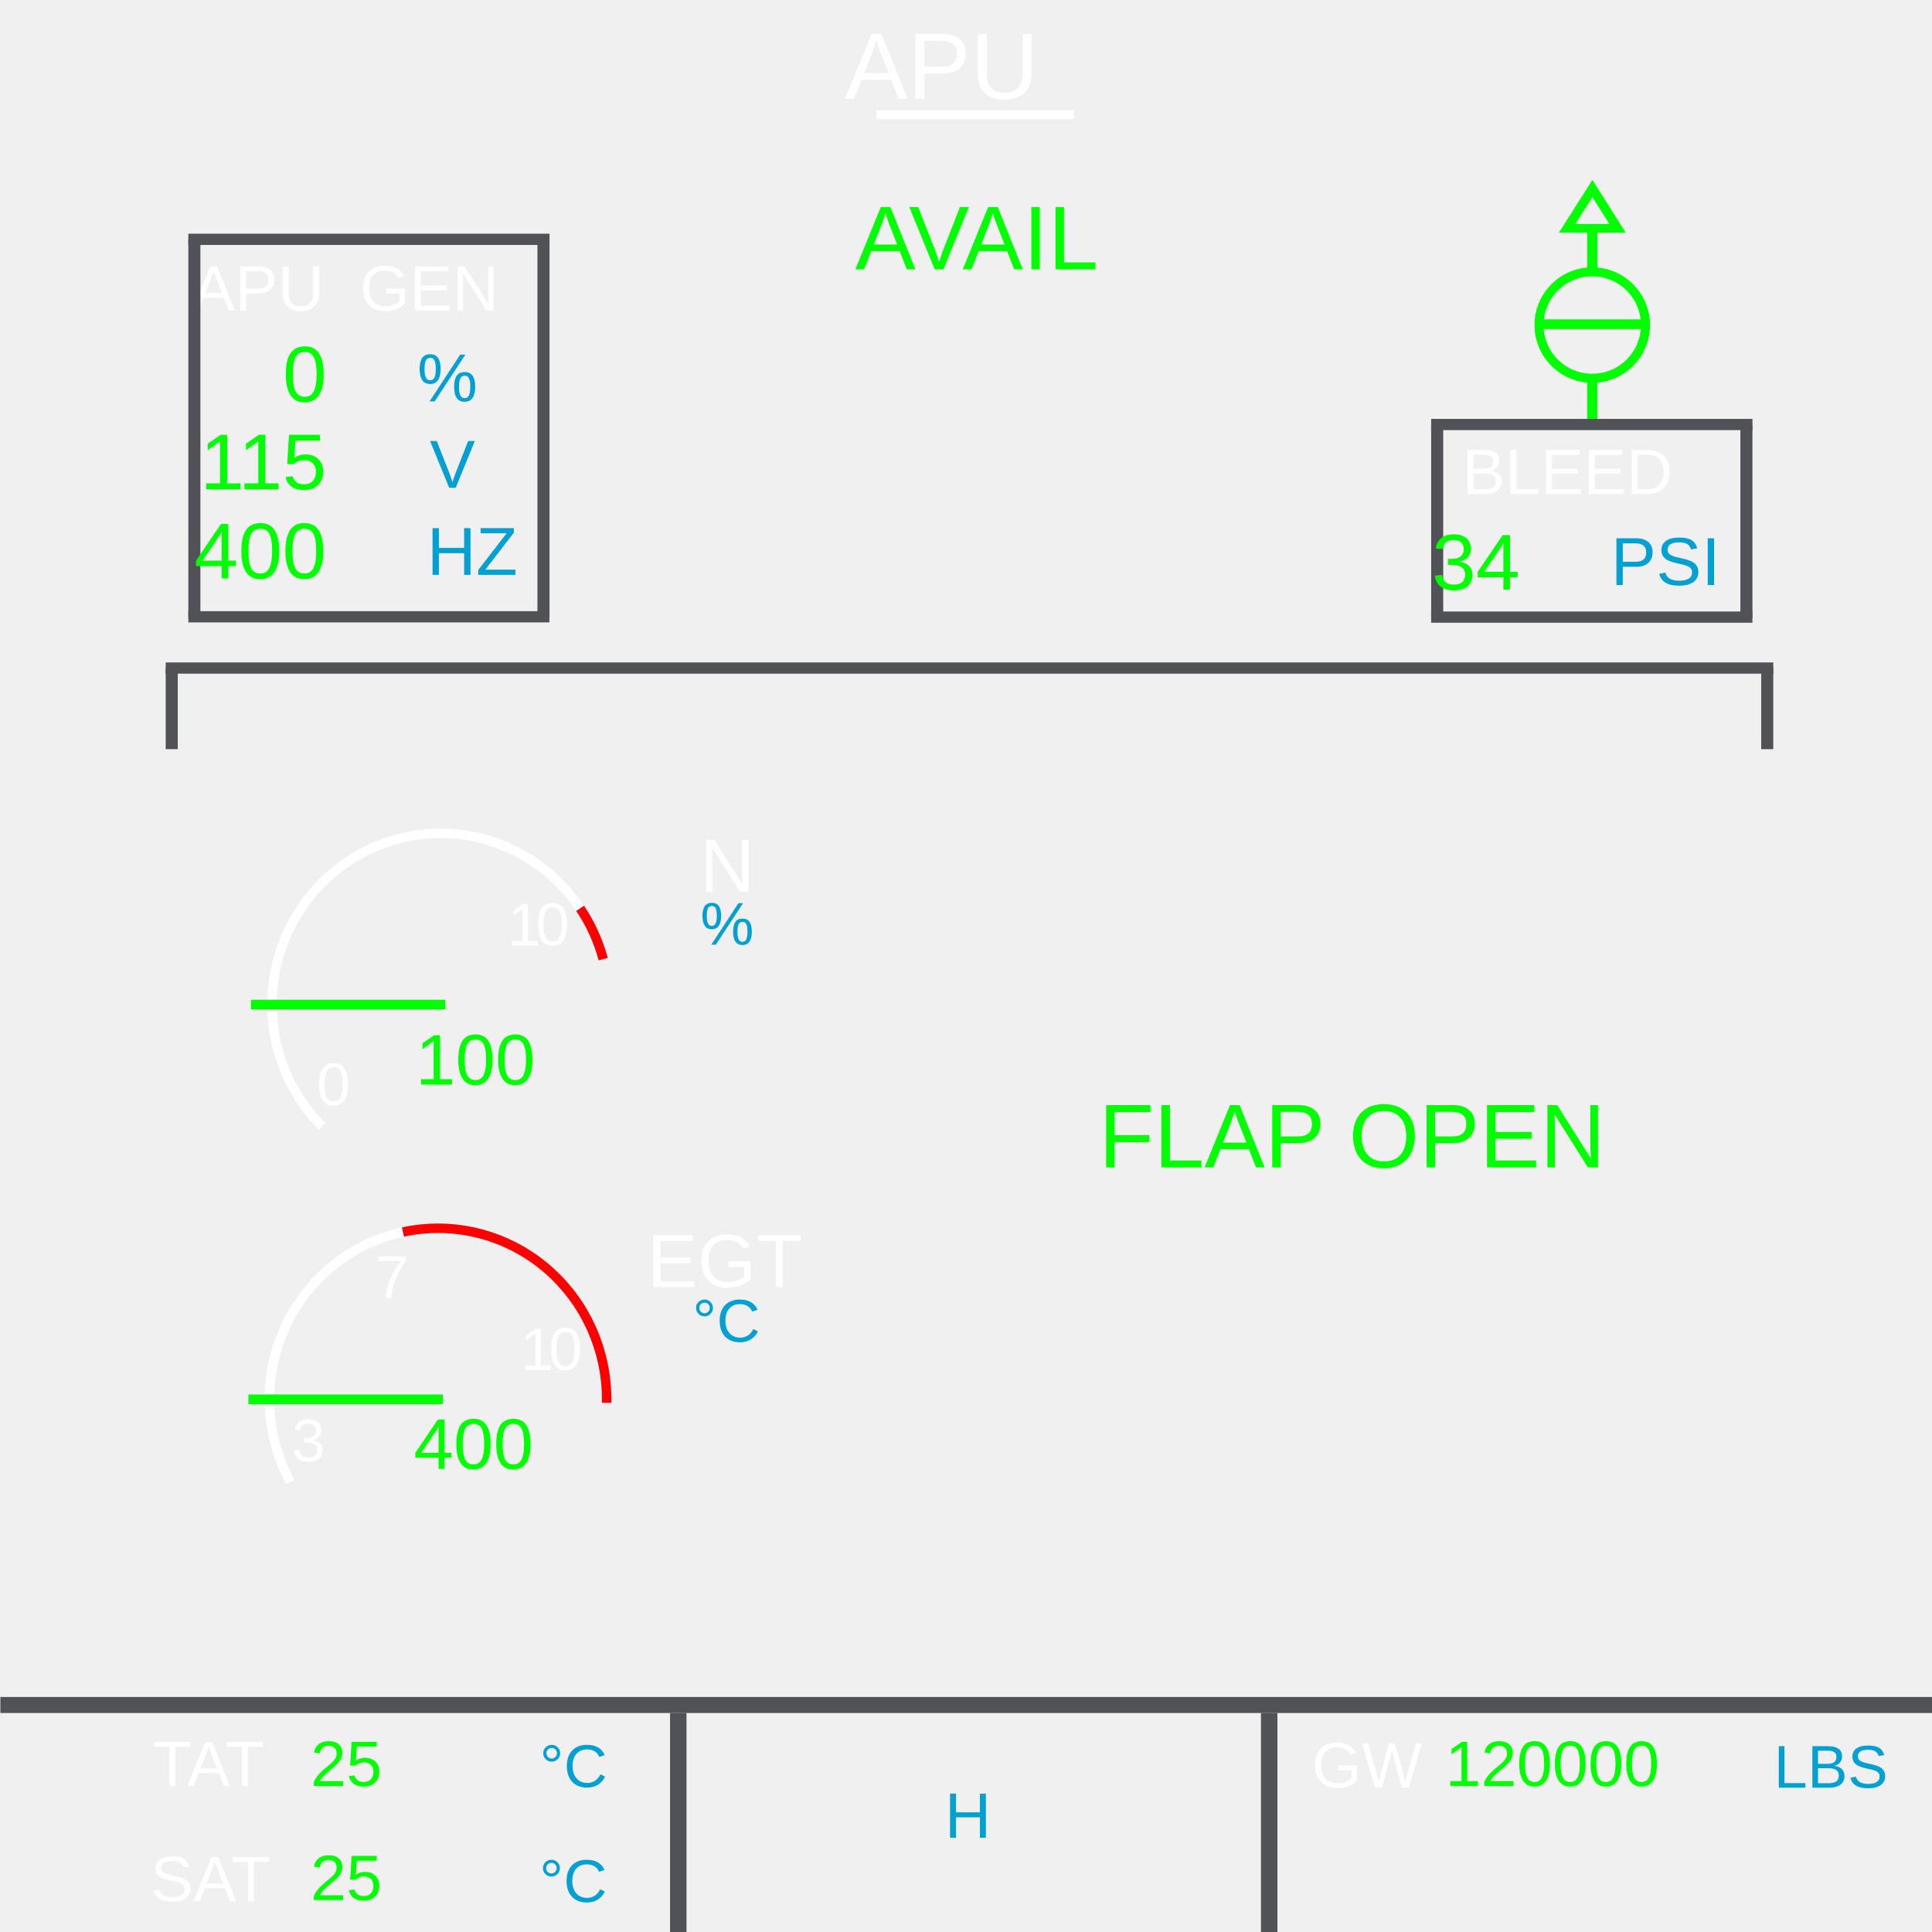
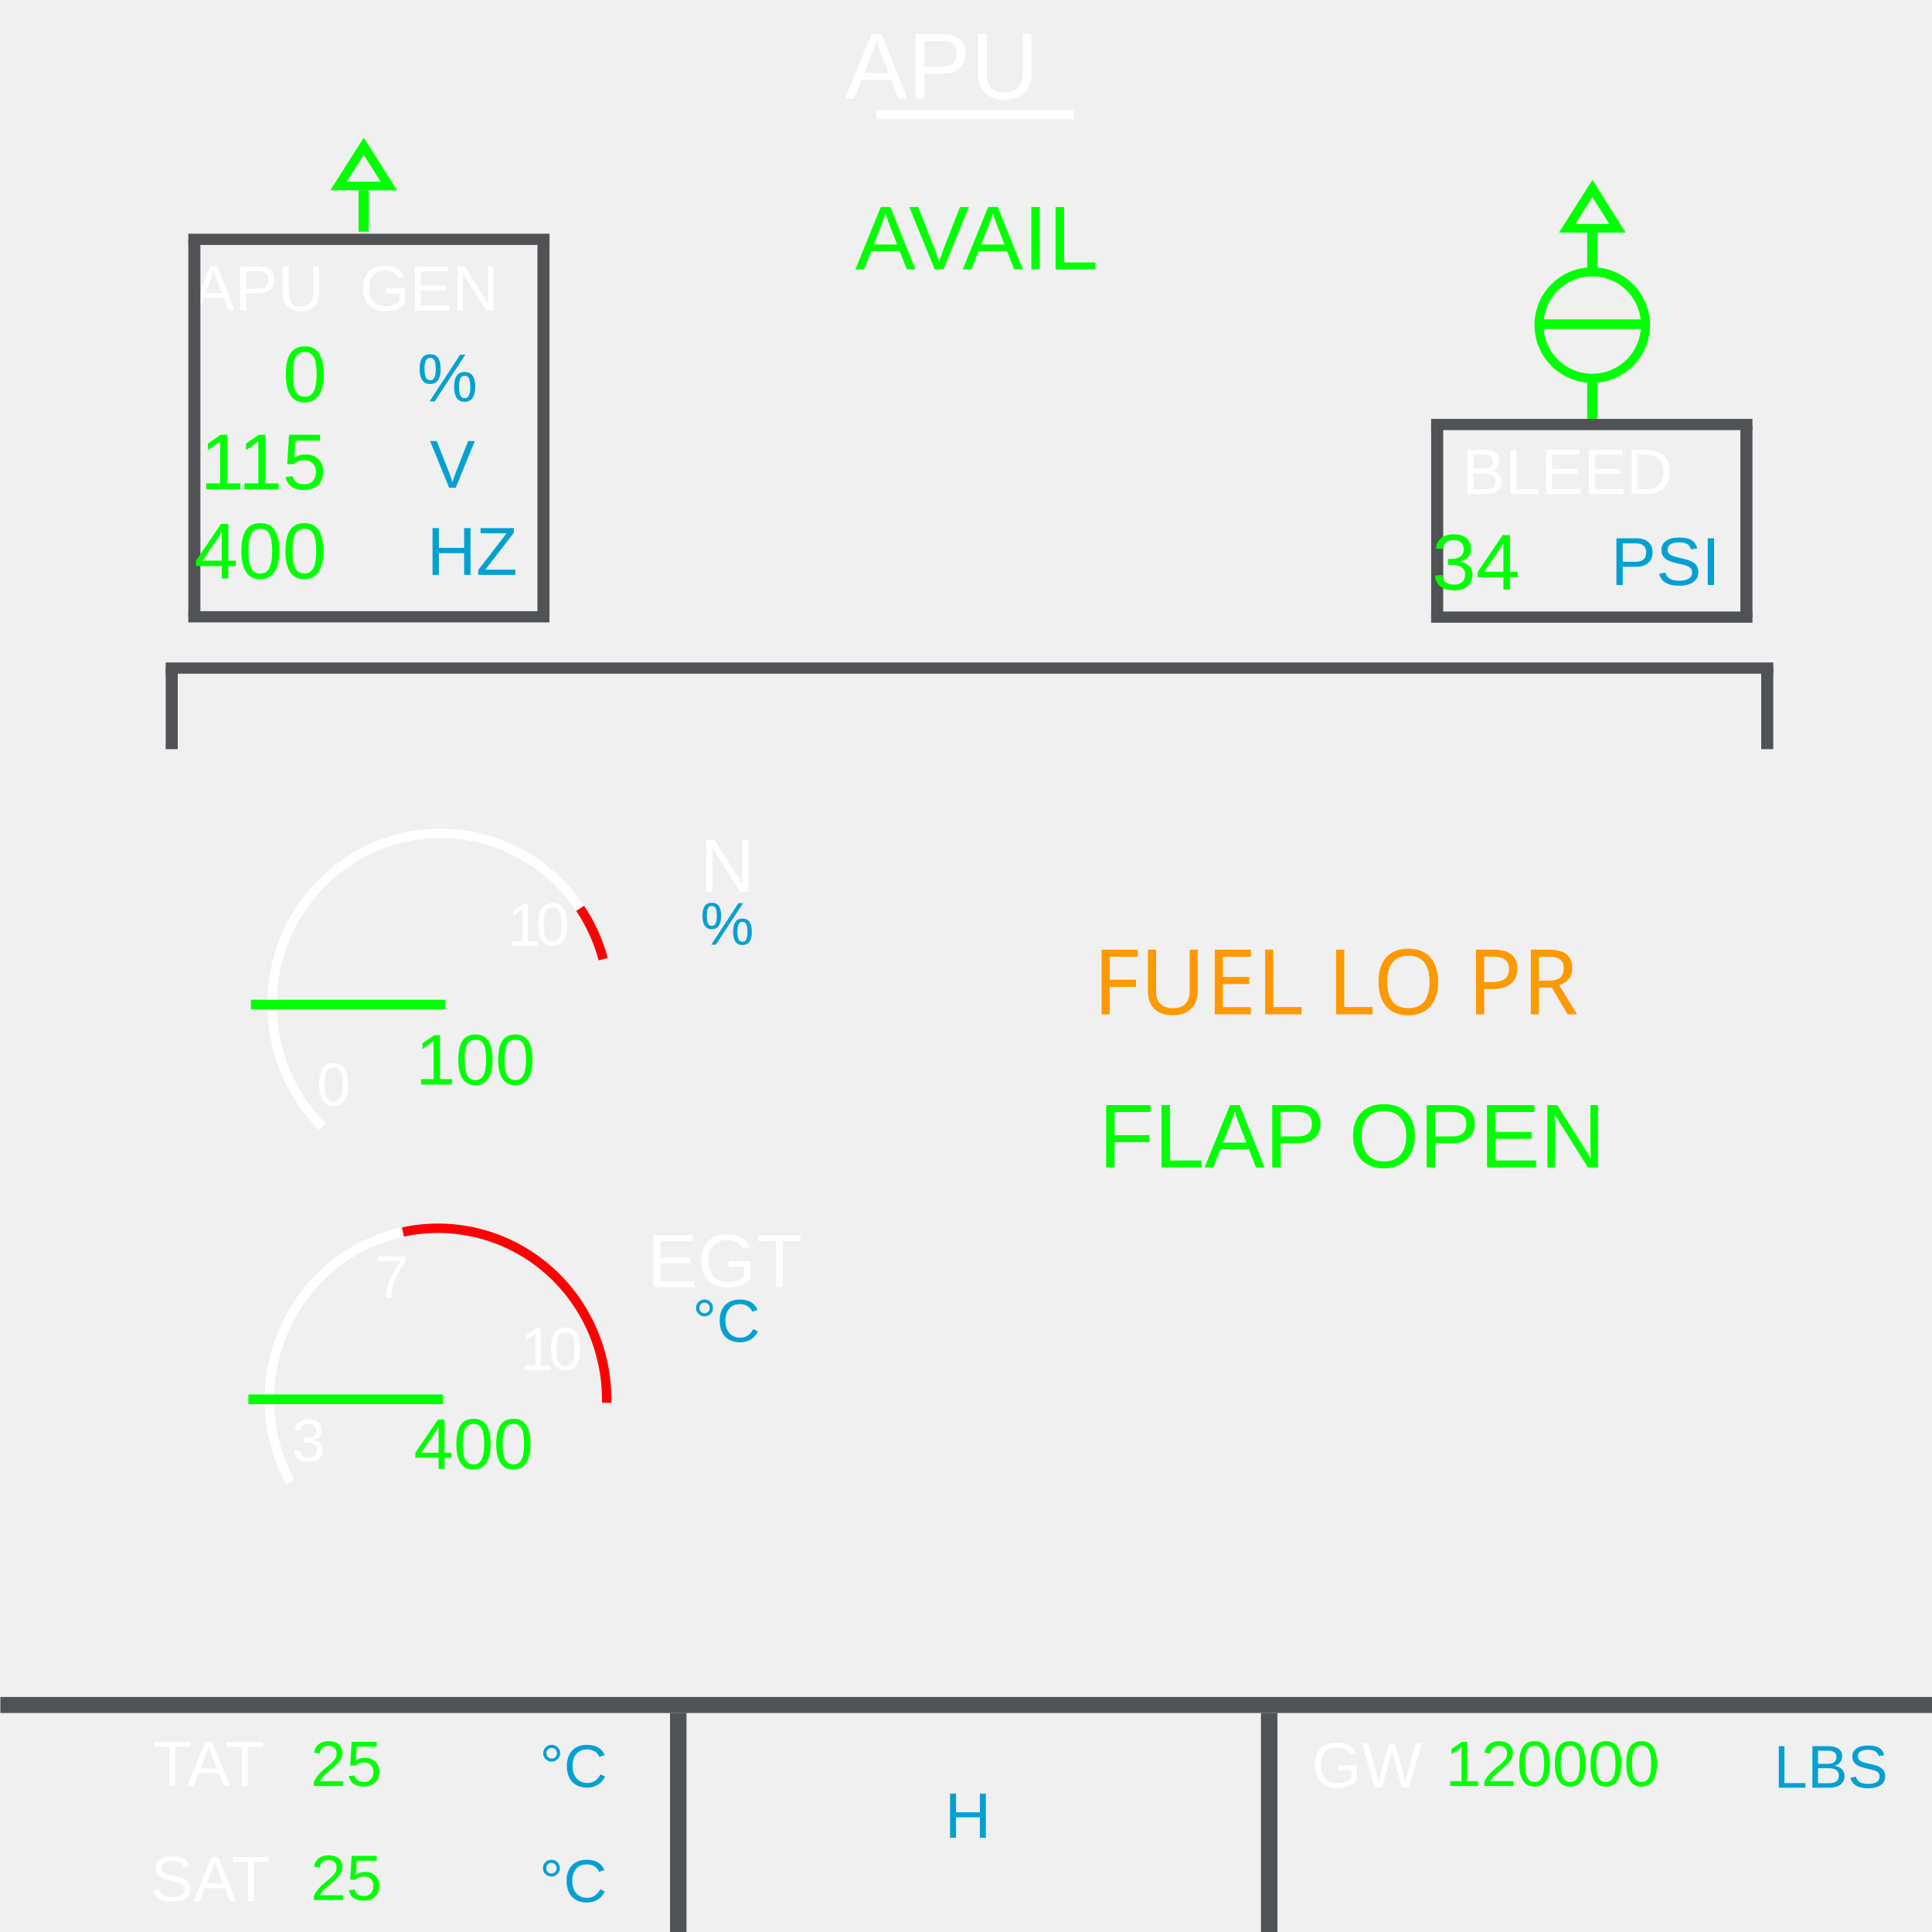
<svg xmlns="http://www.w3.org/2000/svg" width="1024pt" height="1024pt" viewBox="0 0 1024 1024" version="1.1" id="svg2">
  <defs id="defs373" />
  <text xml:space="preserve" style="font-style:normal;font-weight:normal;font-size:50px;line-height:125%;font-family:sans-serif;letter-spacing:0px;word-spacing:0px;fill:#000000;fill-opacity:1;stroke:none;stroke-width:1px;stroke-linecap:butt;stroke-linejoin:miter;stroke-opacity:1" x="518.692" y="52.393" id="PageTitleAPU">
    <tspan id="tspan3716" x="518.692" y="52.393" style="font-style:normal;font-variant:normal;font-weight:normal;font-stretch:normal;font-size:50px;font-family:Arial;-inkscape-font-specification:Arial;text-align:center;text-anchor:middle;fill:#ffffff">APU</tspan>
  </text>
  <rect style="fill:#ffffff;fill-opacity:1" id="PageTitleAPU2" width="104.695" height="4.678" x="464.575" y="58.461" />
-   <text xml:space="preserve" style="font-style:normal;font-weight:normal;font-size:34px;line-height:125%;font-family:sans-serif;letter-spacing:0px;word-spacing:0px;fill:#000000;fill-opacity:1;stroke:none;stroke-width:1px;stroke-linecap:butt;stroke-linejoin:miter;stroke-opacity:1" x="196.372" y="164.61" id="text3720">
+   <text xml:space="preserve" style="font-style:normal;font-weight:normal;font-size:34px;line-height:125%;font-family:sans-serif;letter-spacing:0px;word-spacing:0px;fill:#000000;fill-opacity:1;stroke:none;stroke-width:1px;stroke-linecap:butt;stroke-linejoin:miter;stroke-opacity:1" x="196.372" y="164.61" id="APUGentext">
    <tspan id="tspan3722" x="196.372" y="164.61" style="font-style:normal;font-variant:normal;font-weight:normal;font-stretch:normal;font-size:34px;font-family:Arial;-inkscape-font-specification:Arial;text-align:center;text-anchor:middle;fill:#ffffff">APU  GEN</tspan>
  </text>
  <text xml:space="preserve" style="font-style:normal;font-weight:normal;font-size:35px;line-height:125%;font-family:sans-serif;letter-spacing:0px;word-spacing:0px;fill:#00a0d2;fill-opacity:1;stroke:none;stroke-width:1px;stroke-linecap:butt;stroke-linejoin:miter;stroke-opacity:1;" x="221.142" y="212.746" id="text3724">
    <tspan id="tspan3726" x="221.142" y="212.746" style="font-size:36px;-inkscape-font-specification:Arial;font-family:Arial;font-weight:normal;font-style:normal;font-stretch:normal;font-variant:normal;fill:#00a0d2;fill-opacity:1;">%</tspan>
  </text>
  <text xml:space="preserve" style="font-style:normal;font-weight:normal;font-size:32px;line-height:125%;font-family:sans-serif;letter-spacing:0px;word-spacing:0px;fill:#00a0d2;fill-opacity:1;stroke:none;stroke-width:1px;stroke-linecap:butt;stroke-linejoin:miter;stroke-opacity:1;" x="227.796" y="258.512" id="text3728">
    <tspan id="tspan3730" x="227.796" y="258.512" style="font-size:36px;-inkscape-font-specification:Arial;font-family:Arial;font-weight:normal;font-style:normal;font-stretch:normal;font-variant:normal;fill:#00a0d2;fill-opacity:1;">V</tspan>
  </text>
  <text xml:space="preserve" style="font-style:normal;font-weight:normal;font-size:36px;line-height:125%;font-family:sans-serif;letter-spacing:0px;word-spacing:0px;fill:#00a0d2;fill-opacity:1;stroke:none;stroke-width:1px;stroke-linecap:butt;stroke-linejoin:miter;stroke-opacity:1;" x="226.305" y="304.678" id="text3732">
    <tspan id="tspan3734" x="226.305" y="304.678" style="-inkscape-font-specification:Arial;font-family:Arial;font-weight:normal;font-style:normal;font-stretch:normal;font-variant:normal;fill:#00a0d2;fill-opacity:1;">HZ</tspan>
  </text>
  <text xml:space="preserve" style="font-style:normal;font-weight:normal;font-size:28px;line-height:125%;font-family:sans-serif;letter-spacing:0px;word-spacing:0px;fill:#00a0d2;fill-opacity:1;stroke:none;stroke-width:1px;stroke-linecap:butt;stroke-linejoin:miter;stroke-opacity:1;" x="371.18" y="500.702" id="text3724-2">
    <tspan id="tspan3726-1" x="371.18" y="500.702" style="font-style:normal;font-variant:normal;font-weight:normal;font-stretch:normal;font-size:32px;font-family:Arial;-inkscape-font-specification:Arial;fill:#00a0d2;fill-opacity:1;">%</tspan>
  </text>
  <text xml:space="preserve" style="font-style:normal;font-weight:normal;font-size:40px;line-height:125%;font-family:sans-serif;letter-spacing:0px;word-spacing:0px;fill:#000000;fill-opacity:1;stroke:none;stroke-width:1px;stroke-linecap:butt;stroke-linejoin:miter;stroke-opacity:1" x="371.026" y="472.651" id="text3754">
    <tspan id="tspan3756" x="371.026" y="472.651" style="font-style:normal;font-variant:normal;font-weight:normal;font-stretch:normal;font-size:40px;font-family:Arial;-inkscape-font-specification:Arial;fill:#ffffff">N</tspan>
  </text>
  <text xml:space="preserve" style="font-style:normal;font-weight:normal;font-size:40px;line-height:125%;font-family:sans-serif;letter-spacing:0px;word-spacing:0px;fill:#000000;fill-opacity:1;stroke:none;stroke-width:1px;stroke-linecap:butt;stroke-linejoin:miter;stroke-opacity:1" x="343.047" y="682.175" id="text3754-8">
    <tspan id="tspan3756-0" x="343.047" y="682.175" style="font-style:normal;font-variant:normal;font-weight:normal;font-stretch:normal;font-size:40px;font-family:Arial;-inkscape-font-specification:Arial;fill:#ffffff">EGT</tspan>
  </text>
  <text xml:space="preserve" style="font-style:normal;font-weight:normal;font-size:28px;line-height:125%;font-family:sans-serif;letter-spacing:0px;word-spacing:0px;fill:#00a0d2;fill-opacity:1;stroke:none;stroke-width:1px;stroke-linecap:butt;stroke-linejoin:miter;stroke-opacity:1;" x="286.016" y="947.152" id="text3724-2-2-6">
    <tspan id="tspan3726-1-4-5" x="286.016" y="947.152" style="font-size:32px;-inkscape-font-specification:Arial;font-family:Arial;font-weight:normal;font-style:normal;font-stretch:normal;font-variant:normal;fill:#00a0d2;fill-opacity:1;">°C</tspan>
  </text>
  <text xml:space="preserve" style="font-style:normal;font-weight:normal;font-size:34px;line-height:125%;font-family:sans-serif;letter-spacing:0px;word-spacing:0px;fill:#00a0d2;fill-opacity:1;stroke:none;stroke-width:1px;stroke-linecap:butt;stroke-linejoin:miter;stroke-opacity:1;" x="500.752" y="974.065" id="text3724-2-2-6-93">
    <tspan id="tspan3726-1-4-5-7" x="500.752" y="974.065" style="font-size:34px;-inkscape-font-specification:Arial;font-family:Arial;font-weight:normal;font-style:normal;font-stretch:normal;font-variant:normal;fill:#00a0d2;fill-opacity:1;">H</tspan>
  </text>
  <text xml:space="preserve" style="font-style:normal;font-weight:normal;font-size:28px;line-height:125%;font-family:sans-serif;letter-spacing:0px;word-spacing:0px;fill:#00a0d2;fill-opacity:1;stroke:none;stroke-width:1px;stroke-linecap:butt;stroke-linejoin:miter;stroke-opacity:1;" x="285.868" y="1008.058" id="text3724-2-2-6-4">
    <tspan id="tspan3726-1-4-5-3" x="285.868" y="1008.058" style="font-size:32px;-inkscape-font-specification:Arial;font-family:Arial;font-weight:normal;font-style:normal;font-stretch:normal;font-variant:normal;fill:#00a0d2;fill-opacity:1;">°C</tspan>
  </text>
  <text xml:space="preserve" style="font-style:normal;font-weight:normal;font-size:28px;line-height:125%;font-family:sans-serif;letter-spacing:0px;word-spacing:0px;fill:#00a0d2;fill-opacity:1;stroke:none;stroke-width:1px;stroke-linecap:butt;stroke-linejoin:miter;stroke-opacity:1;" x="367.024" y="711.133" id="text3724-2-2-6-4-8">
    <tspan id="tspan3726-1-4-5-3-5" x="367.024" y="711.133" style="font-style:normal;font-variant:normal;font-weight:normal;font-stretch:normal;font-size:32px;font-family:Arial;-inkscape-font-specification:Arial;fill:#00a0d2;fill-opacity:1;">°C</tspan>
  </text>
  <text xml:space="preserve" style="font-style:normal;font-weight:normal;font-size:28px;line-height:125%;font-family:sans-serif;letter-spacing:0px;word-spacing:0px;fill:#00a0d2;fill-opacity:1;stroke:none;stroke-width:1px;stroke-linecap:butt;stroke-linejoin:miter;stroke-opacity:1;" x="940.18" y="947.521" id="text3724-2-2-6-93-1">
    <tspan id="tspan3726-1-4-5-7-7" x="940.18" y="947.521" style="font-size:32px;-inkscape-font-specification:Arial;font-family:Arial;font-weight:normal;font-style:normal;font-stretch:normal;font-variant:normal;fill:#00a0d2;fill-opacity:1;">LBS</tspan>
  </text>
  <text xml:space="preserve" style="font-style:normal;font-weight:normal;font-size:33px;line-height:125%;font-family:sans-serif;letter-spacing:0px;word-spacing:0px;fill:#000000;fill-opacity:1;stroke:none;stroke-width:1px;stroke-linecap:butt;stroke-linejoin:miter;stroke-opacity:1" x="695.25" y="947.404" id="text3912">
    <tspan id="tspan3914" x="695.25" y="947.404" style="font-size:34px;fill:#ffffff;-inkscape-font-specification:Arial;font-family:Arial;font-weight:normal;font-style:normal;font-stretch:normal;font-variant:normal">GW</tspan>
  </text>
  <text xml:space="preserve" style="font-style:normal;font-weight:normal;font-size:33px;line-height:125%;font-family:sans-serif;letter-spacing:0px;word-spacing:0px;fill:#000000;fill-opacity:1;stroke:none;stroke-width:1px;stroke-linecap:butt;stroke-linejoin:miter;stroke-opacity:1" x="80.976" y="946.652" id="text3912-9">
    <tspan id="tspan3914-9" x="80.976" y="946.652" style="font-size:34px;fill:#ffffff;-inkscape-font-specification:Arial;font-family:Arial;font-weight:normal;font-style:normal;font-stretch:normal;font-variant:normal">TAT</tspan>
  </text>
  <text xml:space="preserve" style="font-style:normal;font-weight:normal;font-size:33px;line-height:125%;font-family:sans-serif;letter-spacing:0px;word-spacing:0px;fill:#000000;fill-opacity:1;stroke:none;stroke-width:1px;stroke-linecap:butt;stroke-linejoin:miter;stroke-opacity:1" x="79.799" y="1007.647" id="text3912-9-4">
    <tspan id="tspan3914-9-4" x="79.799" y="1007.647" style="font-size:34px;fill:#ffffff;-inkscape-font-specification:Arial;font-family:Arial;font-weight:normal;font-style:normal;font-stretch:normal;font-variant:normal">SAT</tspan>
  </text>
  <g id="g3466">
    <rect y="899.436" x="0.192" height="8.497" width="1023.902" id="rect3952" style="fill:#515256;fill-opacity:1" />
    <rect y="907.933" x="355.135" height="116.242" width="8.725" id="rect3956" style="fill:#515256;fill-opacity:1" />
    <rect y="907.921" x="668.334" height="116.242" width="8.725" id="rect3956-4" style="fill:#515256;fill-opacity:1" />
  </g>
  <text xml:space="preserve" style="font-style:normal;font-weight:normal;font-size:34px;line-height:125%;font-family:sans-serif;letter-spacing:0px;word-spacing:0px;fill:#000000;fill-opacity:1;stroke:none;stroke-width:1px;stroke-linecap:butt;stroke-linejoin:miter;stroke-opacity:1" x="844.077" y="261.855" id="text3720-7">
    <tspan id="tspan3722-0" x="844.077" y="261.855" style="font-style:normal;font-variant:normal;font-weight:normal;font-stretch:normal;font-size:34px;font-family:Arial;-inkscape-font-specification:Arial;text-align:center;text-anchor:middle;fill:#ffffff">BLEED</tspan>
  </text>
  <text xml:space="preserve" style="font-style:normal;font-weight:normal;font-size:32px;line-height:125%;font-family:sans-serif;letter-spacing:0px;word-spacing:0px;fill:#00a0d2;fill-opacity:1;stroke:none;stroke-width:1px;stroke-linecap:butt;stroke-linejoin:miter;stroke-opacity:1;" x="853.791" y="310.062" id="text3728-3">
    <tspan id="tspan3730-0" x="853.791" y="310.062" style="font-size:36px;-inkscape-font-specification:Arial;font-family:Arial;font-weight:normal;font-style:normal;font-stretch:normal;font-variant:normal;fill:#00a0d2;fill-opacity:1;">PSI</tspan>
  </text>
  <text xml:space="preserve" style="font-style:normal;font-weight:normal;font-size:28px;line-height:125%;font-family:sans-serif;letter-spacing:0px;word-spacing:0px;fill:#000000;fill-opacity:1;stroke:none;stroke-width:1px;stroke-linecap:butt;stroke-linejoin:miter;stroke-opacity:1" x="268.903" y="501.143" id="text3754-1">
    <tspan id="tspan3756-4" x="268.903" y="501.143" style="font-style:normal;font-variant:normal;font-weight:normal;font-stretch:normal;font-size:32px;font-family:Arial;-inkscape-font-specification:Arial;letter-spacing:0px;word-spacing:0px;fill:#ffffff" dx="0" dy="0">1</tspan>
  </text>
  <text xml:space="preserve" style="font-style:normal;font-weight:normal;font-size:28px;line-height:125%;font-family:sans-serif;letter-spacing:0px;word-spacing:0px;fill:#000000;fill-opacity:1;stroke:none;stroke-width:1px;stroke-linecap:butt;stroke-linejoin:miter;stroke-opacity:1" x="283.997" y="501" id="text3754-1-3">
    <tspan id="tspan3756-4-2" x="283.997" y="501" style="font-style:normal;font-variant:normal;font-weight:normal;font-stretch:normal;font-size:32px;font-family:Arial;-inkscape-font-specification:Arial;letter-spacing:0px;word-spacing:0px;fill:#ffffff">0</tspan>
  </text>
  <text xml:space="preserve" style="font-style:normal;font-weight:normal;font-size:28px;line-height:125%;font-family:sans-serif;letter-spacing:0px;word-spacing:0px;fill:#000000;fill-opacity:1;stroke:none;stroke-width:1px;stroke-linecap:butt;stroke-linejoin:miter;stroke-opacity:1" x="275.736" y="726.214" id="text3754-1-9">
    <tspan id="tspan3756-4-24" x="275.736" y="726.214" style="font-style:normal;font-variant:normal;font-weight:normal;font-stretch:normal;font-size:32px;font-family:Arial;-inkscape-font-specification:Arial;letter-spacing:0px;word-spacing:0px;fill:#ffffff" dx="0" dy="0">1</tspan>
  </text>
  <text xml:space="preserve" style="font-style:normal;font-weight:normal;font-size:28px;line-height:125%;font-family:sans-serif;letter-spacing:0px;word-spacing:0px;fill:#000000;fill-opacity:1;stroke:none;stroke-width:1px;stroke-linecap:butt;stroke-linejoin:miter;stroke-opacity:1" x="290.83" y="726.071" id="text3754-1-3-8">
    <tspan id="tspan3756-4-2-3" x="290.83" y="726.071" style="font-style:normal;font-variant:normal;font-weight:normal;font-stretch:normal;font-size:32px;font-family:Arial;-inkscape-font-specification:Arial;letter-spacing:0px;word-spacing:0px;fill:#ffffff">0</tspan>
  </text>
  <text xml:space="preserve" style="font-style:normal;font-weight:normal;font-size:28px;line-height:125%;font-family:sans-serif;letter-spacing:0px;word-spacing:0px;fill:#000000;fill-opacity:1;stroke:none;stroke-width:1px;stroke-linecap:butt;stroke-linejoin:miter;stroke-opacity:1" x="198.888" y="687.966" id="text3754-1-9-2">
    <tspan id="tspan3756-4-24-6" x="198.888" y="687.966" style="font-style:normal;font-variant:normal;font-weight:normal;font-stretch:normal;font-size:32px;font-family:Arial;-inkscape-font-specification:Arial;letter-spacing:0px;word-spacing:0px;fill:#ffffff">7</tspan>
  </text>
  <text xml:space="preserve" style="font-style:normal;font-weight:normal;font-size:28px;line-height:125%;font-family:sans-serif;letter-spacing:0px;word-spacing:0px;fill:#000000;fill-opacity:1;stroke:none;stroke-width:1px;stroke-linecap:butt;stroke-linejoin:miter;stroke-opacity:1" x="167.909" y="585.8" id="text3754-1-3-4">
    <tspan id="tspan3756-4-2-9" x="167.909" y="585.8" style="font-style:normal;font-variant:normal;font-weight:normal;font-stretch:normal;font-size:32px;font-family:Arial;-inkscape-font-specification:Arial;letter-spacing:0px;word-spacing:0px;fill:#ffffff">0</tspan>
  </text>
  <text xml:space="preserve" style="font-style:normal;font-weight:normal;font-size:28px;line-height:125%;font-family:sans-serif;letter-spacing:0px;word-spacing:0px;fill:#000000;fill-opacity:1;stroke:none;stroke-width:1px;stroke-linecap:butt;stroke-linejoin:miter;stroke-opacity:1" x="154.62" y="774.555" id="text3754-1-9-2-1">
    <tspan id="tspan3756-4-24-6-8" x="154.62" y="774.555" style="font-style:normal;font-variant:normal;font-weight:normal;font-stretch:normal;font-size:32px;font-family:Arial;-inkscape-font-specification:Arial;letter-spacing:0px;word-spacing:0px;fill:#ffffff">3</tspan>
  </text>
  <g id="g3449">
    <rect y="351.112" x="87.817" height="5.951" width="852.052" id="rect3952-8" style="fill:#515256;fill-opacity:1" />
    <rect y="354.228" x="87.819" height="42.838" width="6.392" id="rect3956-8" style="fill:#515256;fill-opacity:1" />
    <rect y="353.664" x="933.476" height="43.404" width="6.392" id="rect3956-8-6" style="fill:#515256;fill-opacity:1" />
  </g>
-   <g id="g3460">
+   <g id="APUGenbox">
    <rect y="123.871" x="99.824" height="5.954" width="191.428" id="rect3952-8-5" style="fill:#515256;fill-opacity:1" />
    <rect y="126.99" x="99.826" height="200.064" width="6.392" id="rect3956-8-3" style="fill:#515256;fill-opacity:1" />
    <rect y="323.936" x="99.825" height="5.954" width="191.363" id="rect3952-8-5-7" style="fill:#515256;fill-opacity:1" />
    <rect y="127.277" x="284.86" height="199.781" width="6.392" id="rect3956-8-3-3" style="fill:#515256;fill-opacity:1" />
  </g>
  <path style="fill:none;fill-opacity:1;stroke:#ffffff;stroke-width:5;stroke-linecap:butt;stroke-linejoin:miter;stroke-miterlimit:4;stroke-dasharray:none;stroke-opacity:1" d="m 170.769,597.074 c -24.221,-24.267 -32.775,-60.393 -22.065,-93.189 10.71,-32.796 38.825,-56.574 72.525,-61.334 33.7,-4.761 67.139,10.321 86.256,38.903" id="APUN-scale" />
  <path style="fill:none;fill-opacity:1;stroke:#ff0000;stroke-width:5;stroke-linecap:butt;stroke-linejoin:miter;stroke-miterlimit:4;stroke-dasharray:none;stroke-opacity:1" d="m 307.481,481.446 c 5.505,8.229 9.641,17.321 12.242,26.913" id="APUN-scale2" />
  <path style="fill:none;fill-opacity:1;stroke:#ffffff;stroke-width:5;stroke-linecap:butt;stroke-linejoin:miter;stroke-miterlimit:4;stroke-dasharray:none;stroke-opacity:1" d="m 153.859,785.546 c -13.641,-25.167 -14.745,-55.407 -2.977,-81.531 11.768,-26.124 35.019,-45.049 62.688,-51.026" id="APUEGT-scale" />
  <path style="fill:none;fill-opacity:1;stroke:#ff0000;stroke-width:5;stroke-linecap:butt;stroke-linejoin:miter;stroke-miterlimit:4;stroke-dasharray:none;stroke-opacity:1" d="m 213.579,652.988 c 26.671,-5.758 54.472,1.162 75.498,18.793 21.026,17.631 32.978,44.044 32.457,71.729" id="APUEGT-scale2" />
  <g id="g3454">
    <rect y="222.016" x="758.542" height="5.954" width="170.285" id="rect3952-8-5-74" style="fill:#515256;fill-opacity:1" />
    <rect y="225.134" x="758.544" height="102.393" width="6.392" id="rect3956-8-3-4" style="fill:#515256;fill-opacity:1" />
    <rect y="324.107" x="758.541" height="5.954" width="170.282" id="rect3952-8-5-7-2" style="fill:#515256;fill-opacity:1" />
    <rect y="225.281" x="922.437" height="102.249" width="6.392" id="rect3956-8-3-3-6" style="fill:#515256;fill-opacity:1" />
  </g>
  <rect style="fill:#00ff00;fill-opacity:1;stroke:none;stroke-width:1;stroke-linecap:butt;stroke-linejoin:miter;stroke-miterlimit:4;stroke-dasharray:none;stroke-opacity:1" id="rect5105" width="5.396" height="21.92" x="841.241" y="200.075" />
  <g id="APUBleedValve">
    <path id="path5107" d="m 872.146,172.29 c 0,15.582 -12.632,28.214 -28.214,28.214 -15.582,0 -28.214,-12.632 -28.214,-28.214 0,-15.582 12.632,-28.214 28.214,-28.214 15.582,0 28.214,12.632 28.214,28.214 z" style="fill:none;fill-opacity:1;stroke:#00ff00;stroke-width:4.8;stroke-linecap:butt;stroke-linejoin:miter;stroke-miterlimit:4;stroke-dasharray:none;stroke-opacity:1" />
    <rect y="169.283" x="817.613" height="5.12" width="53.196" id="rect5105-2" style="fill:#00ff00;fill-opacity:1;stroke:none;stroke-width:1;stroke-linecap:butt;stroke-linejoin:miter;stroke-miterlimit:4;stroke-dasharray:none;stroke-opacity:1" />
  </g>
  <g id="APUBleedOnline">
    <rect style="fill:#00ff00;fill-opacity:1;stroke:none;stroke-width:1;stroke-linecap:butt;stroke-linejoin:miter;stroke-miterlimit:4;stroke-dasharray:none;stroke-opacity:1" id="use5139" width="5.396" height="21.92" x="841.241" y="123.275" />
    <path transform="matrix(1.070229,0,0,0.9755722,-0.2069507,6.732656)" d="m 776.33,117.107 12.494,-21.585 12.446,21.612 z" id="path5145" style="fill:none;fill-opacity:1;stroke:#00ff00;stroke-width:4.698;stroke-linecap:butt;stroke-linejoin:miter;stroke-miterlimit:4;stroke-dasharray:none;stroke-opacity:1" />
  </g>
  <text xml:space="preserve" style="font-style:normal;font-weight:normal;font-size:32px;line-height:125%;font-family:sans-serif;letter-spacing:0px;word-spacing:0px;fill:#000000;fill-opacity:1;stroke:none;stroke-width:1px;stroke-linecap:butt;stroke-linejoin:miter;stroke-opacity:1" x="198.17" y="212.904" id="APUGenLoad">
    <tspan id="tspan5151" x="198.17" y="212.904" style="font-style:normal;font-variant:normal;font-weight:normal;font-stretch:normal;font-size:42px;font-family:Arial;-inkscape-font-specification:Arial;text-align:end;text-anchor:end;fill:#00ff00">0</tspan>
  </text>
  <text xml:space="preserve" style="font-style:normal;font-weight:normal;font-size:32px;line-height:125%;font-family:sans-serif;text-align:end;letter-spacing:0px;word-spacing:0px;text-anchor:end;fill:#000000;fill-opacity:1;stroke:none;stroke-width:1px;stroke-linecap:butt;stroke-linejoin:miter;stroke-opacity:1" x="198.027" y="259.319" id="APUGenVolt">
    <tspan id="tspan5151-0" x="198.027" y="259.319" style="font-style:normal;font-variant:normal;font-weight:normal;font-stretch:normal;font-size:42px;font-family:Arial;-inkscape-font-specification:Arial;text-align:end;text-anchor:end;fill:#00ff00">115</tspan>
  </text>
  <text xml:space="preserve" style="font-style:normal;font-weight:normal;font-size:32px;line-height:125%;font-family:sans-serif;text-align:end;letter-spacing:0px;word-spacing:0px;text-anchor:end;fill:#000000;fill-opacity:1;stroke:none;stroke-width:1px;stroke-linecap:butt;stroke-linejoin:miter;stroke-opacity:1" x="197.966" y="306.594" id="APUGenHz">
    <tspan id="tspan5151-0-2" x="197.966" y="306.594" style="font-style:normal;font-variant:normal;font-weight:normal;font-stretch:normal;font-size:42px;font-family:Arial;-inkscape-font-specification:Arial;text-align:end;text-anchor:end;fill:#00ff00">400</tspan>
  </text>
  <text xml:space="preserve" style="font-style:normal;font-weight:normal;font-size:32px;line-height:125%;font-family:sans-serif;letter-spacing:0px;word-spacing:0px;fill:#000000;fill-opacity:1;stroke:none;stroke-width:1px;stroke-linecap:butt;stroke-linejoin:miter;stroke-opacity:1" x="453.277" y="142.751" id="APUAvail">
    <tspan x="453.277" y="142.751" style="font-style:normal;font-variant:normal;font-weight:normal;font-stretch:normal;font-size:48px;font-family:Arial;-inkscape-font-specification:Arial;fill:#00ff00" id="tspan5227-3">AVAIL</tspan>
  </text>
  <text xml:space="preserve" style="font-style:normal;font-weight:normal;font-size:32px;line-height:125%;font-family:sans-serif;letter-spacing:0px;word-spacing:0px;fill:#000000;fill-opacity:1;stroke:none;stroke-width:1px;stroke-linecap:butt;stroke-linejoin:miter;stroke-opacity:1" x="582.352" y="618.751" id="APUFlapOpen">
    <tspan x="582.352" y="618.751" style="font-style:normal;font-variant:normal;font-weight:normal;font-stretch:normal;font-size:48px;font-family:Arial;-inkscape-font-specification:Arial;fill:#00ff00" id="tspan5227-3-2">FLAP OPEN</tspan>
  </text>
  <text xml:space="preserve" style="font-style:normal;font-weight:normal;font-size:32px;line-height:125%;font-family:sans-serif;text-align:end;letter-spacing:0px;word-spacing:0px;text-anchor:end;fill:#000000;fill-opacity:1;stroke:none;stroke-width:1px;stroke-linecap:butt;stroke-linejoin:miter;stroke-opacity:1" x="308.653" y="574.822" id="APUN">
    <tspan id="tspan5151-5" x="308.653" y="574.822" style="font-style:normal;font-variant:normal;font-weight:normal;font-stretch:normal;font-size:38px;font-family:Arial;-inkscape-font-specification:Arial;text-align:end;text-anchor:end;fill:#00ff00">100</tspan>
  </text>
  <text xml:space="preserve" style="font-style:normal;font-weight:normal;font-size:38px;line-height:125%;font-family:sans-serif;text-align:end;letter-spacing:0px;word-spacing:0px;text-anchor:end;fill:#000000;fill-opacity:1;stroke:none;stroke-width:1px;stroke-linecap:butt;stroke-linejoin:miter;stroke-opacity:1" x="312.309" y="778.532" id="APUEGT">
    <tspan id="tspan5151-5-7" x="312.309" y="778.532" style="font-style:normal;font-variant:normal;font-weight:normal;font-stretch:normal;font-size:38px;font-family:Arial;-inkscape-font-specification:Arial;text-align:end;text-anchor:end;fill:#00ff00">400</tspan>
  </text>
  <rect style="fill:#00ff00;fill-opacity:1;stroke:none;stroke-width:1;stroke-linecap:butt;stroke-linejoin:miter;stroke-miterlimit:4;stroke-dasharray:none;stroke-opacity:1" id="APUN-needle" width="103.09" height="5.12" x="132.987" y="529.894" />
  <rect y="739.102" x="131.656" height="5.12" width="103.09" id="APUEGT-needle" style="fill:#00ff00;fill-opacity:1;stroke:none;stroke-width:1;stroke-linecap:butt;stroke-linejoin:miter;stroke-miterlimit:4;stroke-dasharray:none;stroke-opacity:1" />
  <text xml:space="preserve" style="font-style:normal;font-weight:normal;font-size:38px;line-height:125%;font-family:sans-serif;letter-spacing:0px;word-spacing:0px;fill:#000000;fill-opacity:1;stroke:none;stroke-width:1px;stroke-linecap:butt;stroke-linejoin:miter;stroke-opacity:1;text-anchor:end;text-align:end;" x="267.551" y="946.6" id="TAT">
    <tspan id="tspan5151-5-7-1" x="232.104" y="946.6" style="font-style:normal;font-variant:normal;font-weight:normal;font-stretch:normal;font-size:34px;font-family:Arial;-inkscape-font-specification:Arial;fill:#00ff00;text-anchor:end;text-align:end;">25</tspan>
  </text>
  <text xml:space="preserve" style="font-style:normal;font-weight:normal;font-size:38px;line-height:125%;font-family:sans-serif;letter-spacing:0px;word-spacing:0px;fill:#000000;fill-opacity:1;stroke:none;stroke-width:1px;stroke-linecap:butt;stroke-linejoin:miter;stroke-opacity:1;text-anchor:end;text-align:end;" x="267.551" y="1007.068" id="SAT">
    <tspan id="tspan5151-5-7-1-0" x="232.104" y="1007.068" style="font-style:normal;font-variant:normal;font-weight:normal;font-stretch:normal;font-size:34px;font-family:Arial;-inkscape-font-specification:Arial;fill:#00ff00;text-anchor:end;text-align:end;">25</tspan>
  </text>
  <text xml:space="preserve" style="font-style:normal;font-weight:normal;font-size:38px;line-height:125%;font-family:sans-serif;text-align:end;letter-spacing:0px;word-spacing:0px;text-anchor:end;fill:#000000;fill-opacity:1;stroke:none;stroke-width:1px;stroke-linecap:butt;stroke-linejoin:miter;stroke-opacity:1" x="909.18" y="946.6" id="GW">
    <tspan id="tspan5151-5-7-1-9" x="909.18" y="946.6" style="font-style:normal;font-variant:normal;font-weight:normal;font-stretch:normal;font-size:34px;font-family:Arial;-inkscape-font-specification:Arial;text-align:end;text-anchor:end;fill:#00ff00">120000</tspan>
  </text>
  <text xml:space="preserve" style="font-style:normal;font-weight:normal;font-size:32px;line-height:125%;font-family:sans-serif;text-align:end;letter-spacing:0px;word-spacing:0px;text-anchor:end;fill:#000000;fill-opacity:1;stroke:none;stroke-width:1px;stroke-linecap:butt;stroke-linejoin:miter;stroke-opacity:1" x="830.584" y="312.504" id="APUBleedPSI">
    <tspan id="tspan5151-3" x="830.584" y="312.504" style="font-style:normal;font-variant:normal;font-weight:normal;font-stretch:normal;font-size:42px;font-family:Arial;-inkscape-font-specification:Arial;text-align:end;text-anchor:end;fill:#00ff00">34</tspan>
  </text>
+   <text xml:space="preserve" style="font-style:normal;font-weight:normal;font-size:32px;line-height:125%;font-family:sans-serif;letter-spacing:0px;word-spacing:0px;fill:#000000;fill-opacity:1;stroke:none;stroke-width:1px;stroke-linecap:butt;stroke-linejoin:miter;stroke-opacity:1" x="579.2" y="537.6" id="APUfuelLO">
+     <tspan id="tspan4239" x="579.2" y="537.6" style="font-size:48px;fill:#ff9900;fill-opacity:1">FUEL LO PR</tspan>
+   </text>
+   <g id="APUGenOnline" transform="translate(-651.2,-22.4)">
+     <rect y="123.275" x="841.241" height="21.92" width="5.396" id="rect4241" style="fill:#00ff00;fill-opacity:1;stroke:none;stroke-width:1;stroke-linecap:butt;stroke-linejoin:miter;stroke-miterlimit:4;stroke-dasharray:none;stroke-opacity:1" />
+     <path style="fill:none;fill-opacity:1;stroke:#00ff00;stroke-width:4.698;stroke-linecap:butt;stroke-linejoin:miter;stroke-miterlimit:4;stroke-dasharray:none;stroke-opacity:1" id="path4243" d="m 776.33,117.107 12.494,-21.585 12.446,21.612 z" transform="matrix(1.070229,0,0,0.9755722,-0.2069507,6.732656)" />
+   </g>
</svg>
